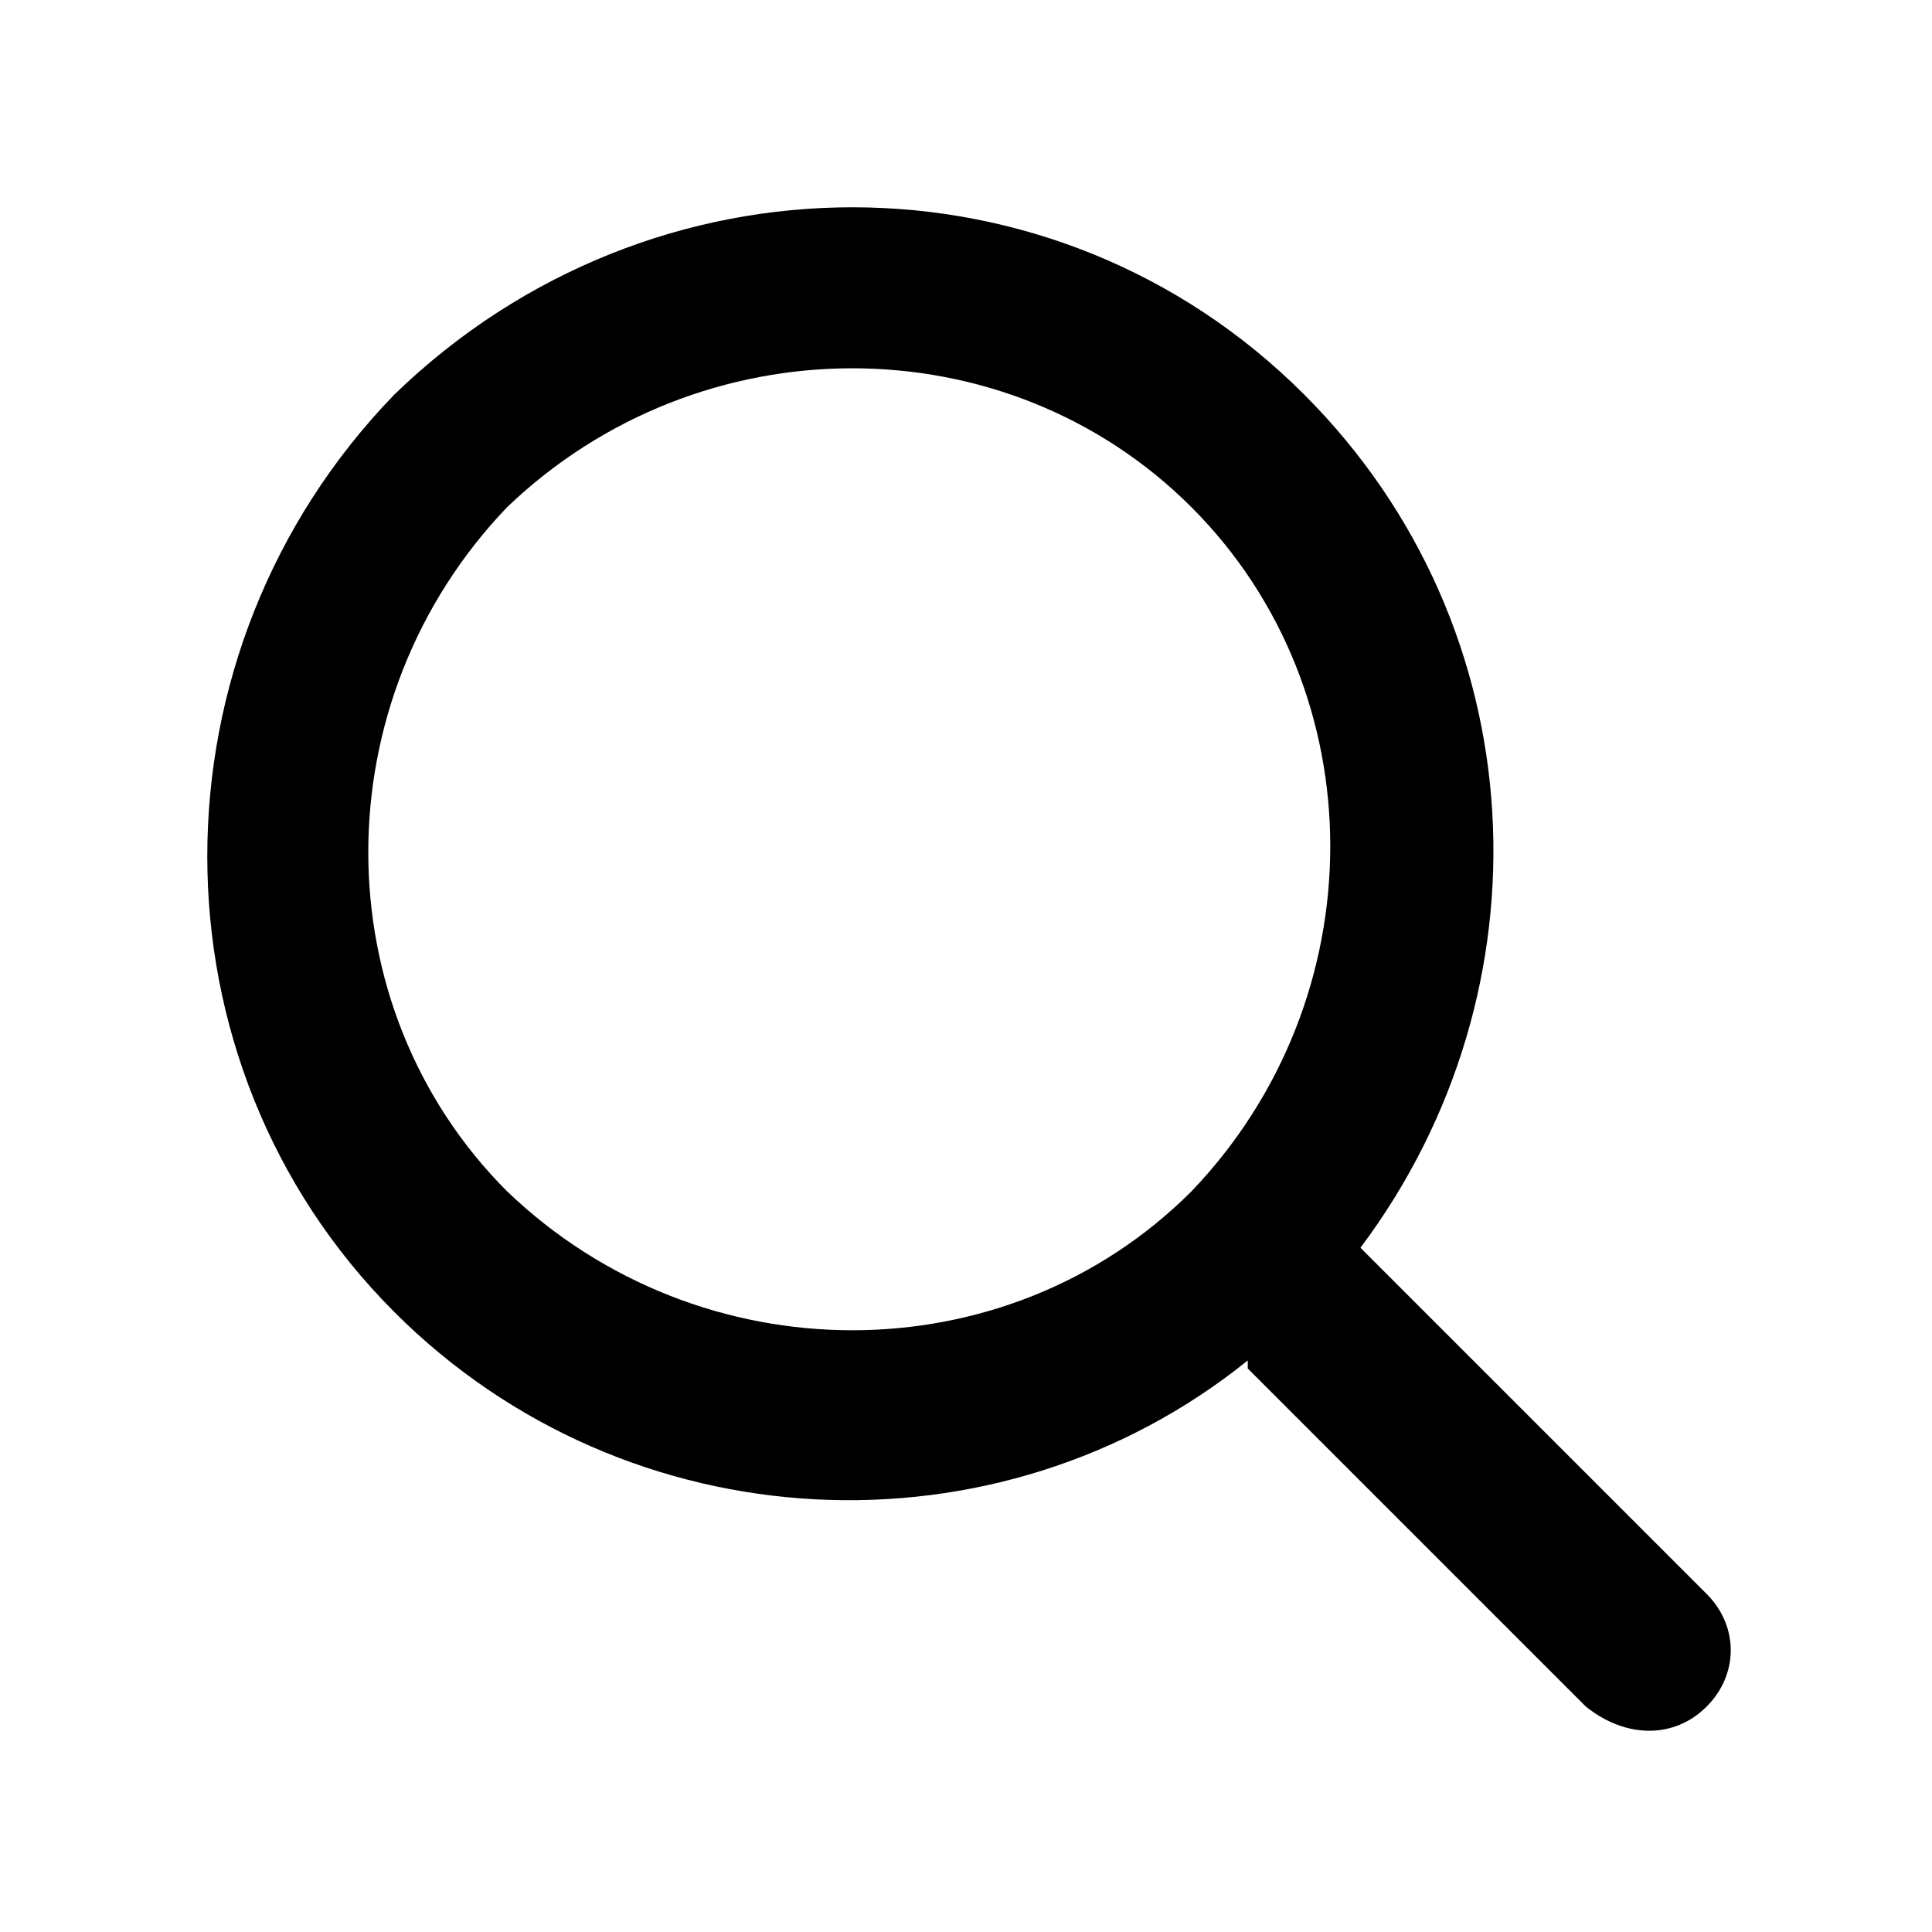
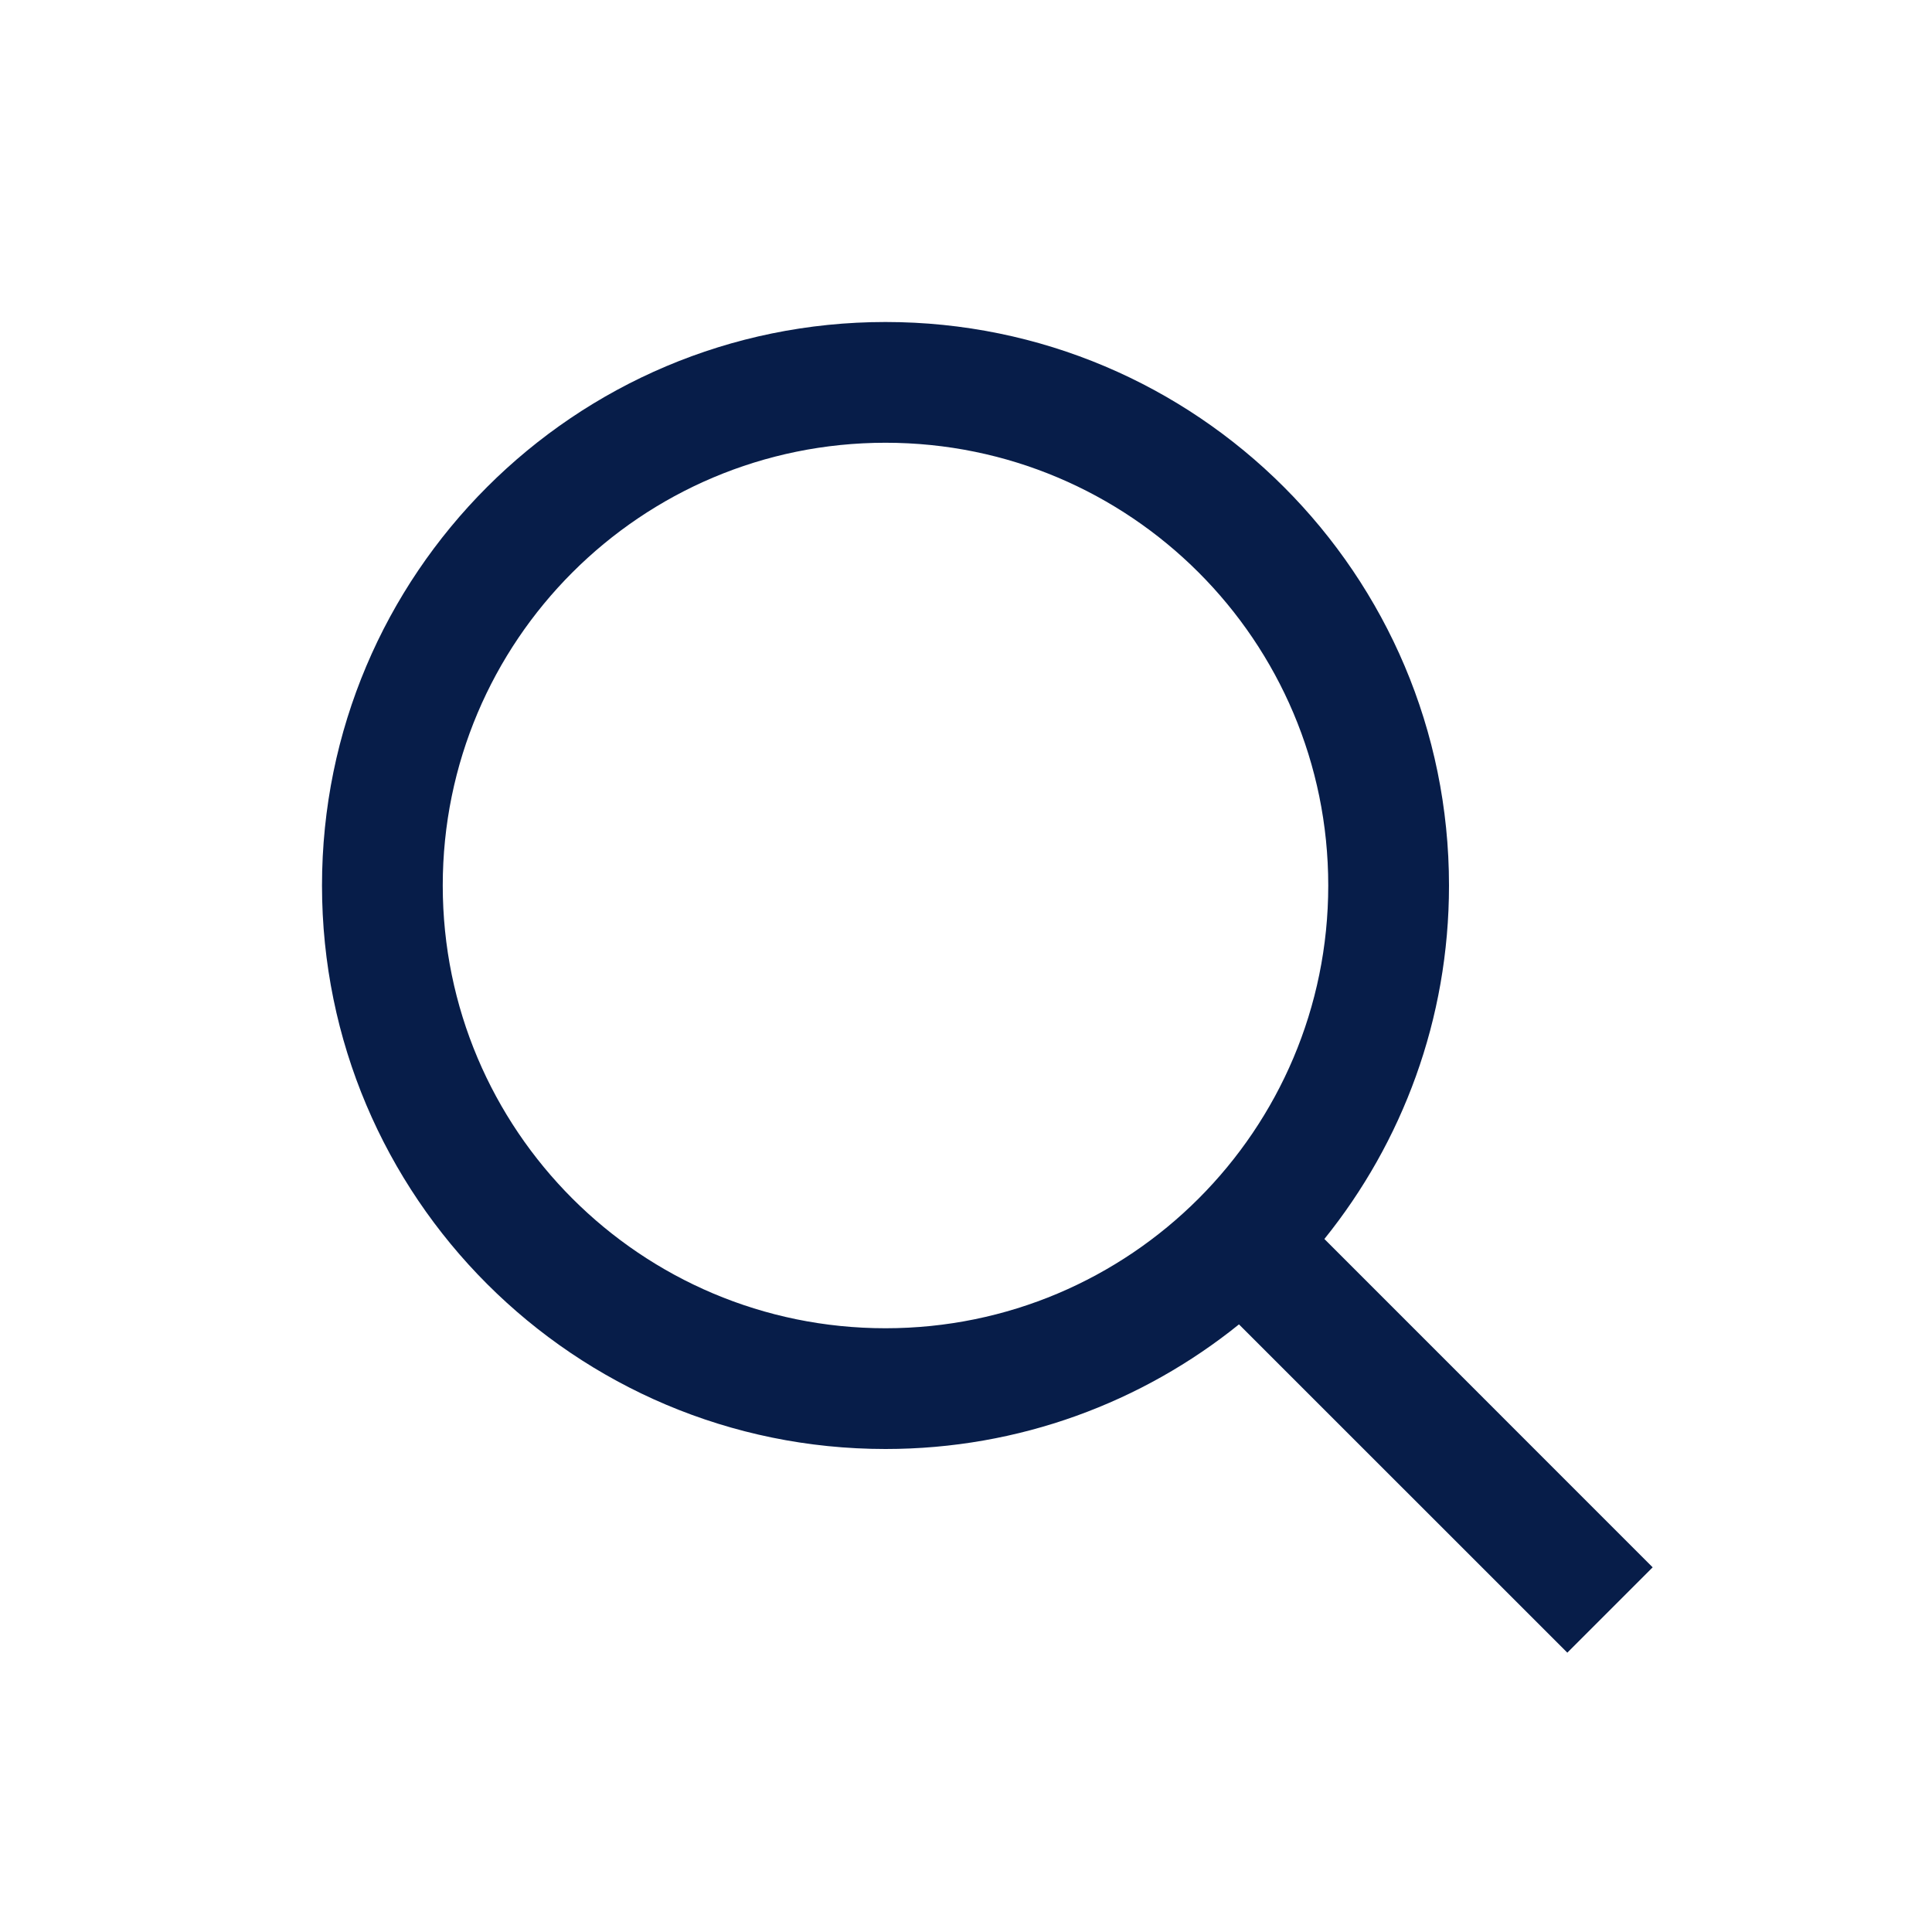
- <svg xmlns="http://www.w3.org/2000/svg" viewBox="0 0 24 24" width="24" height="24">
-   <path d="M16.9,15.5c2.4-3.2,2.2-7.7-0.7-10.6c-3.1-3.1-8.1-3.1-11.3,0c-3.1,3.2-3.1,8.3,0,11.4     c2.9,2.9,7.5,3.1,10.6,0.6c0,0.1,0,0.1,0,0.1l4.2,4.2c0.5,0.4,1.1,0.4,1.5,0c0.4-0.4,0.4-1,0-1.4L16.9,15.5     C16.9,15.5,16.9,15.5,16.9,15.5L16.9,15.5z M14.8,6.3c2.3,2.3,2.3,6.1,0,8.5c-2.3,2.3-6.1,2.3-8.5,0C4,12.5,4,8.7,6.3,6.3     C8.7,4,12.5,4,14.8,6.3z" />
+ <svg xmlns="http://www.w3.org/2000/svg" width="24" height="24" viewBox="0 0 24 24" fill="none">
+   <path fill-rule="evenodd" clip-rule="evenodd" d="M16.5 11C16.5 14.038 14.038 16.5 11 16.5C7.962 16.5 5.5 14.038 5.5 11C5.5 7.962 7.962 5.5 11 5.5C14.038 5.5 16.5 7.962 16.5 11ZM15.391 16.452C14.19 17.42 12.663 18 11 18C7.134 18 4 14.866 4 11C4 7.134 7.134 4 11 4C14.866 4 18 7.134 18 11C18 12.663 17.42 14.19 16.452 15.391L20.53 19.47L19.47 20.53L15.391 16.452Z" fill="#071D49" />
</svg>
